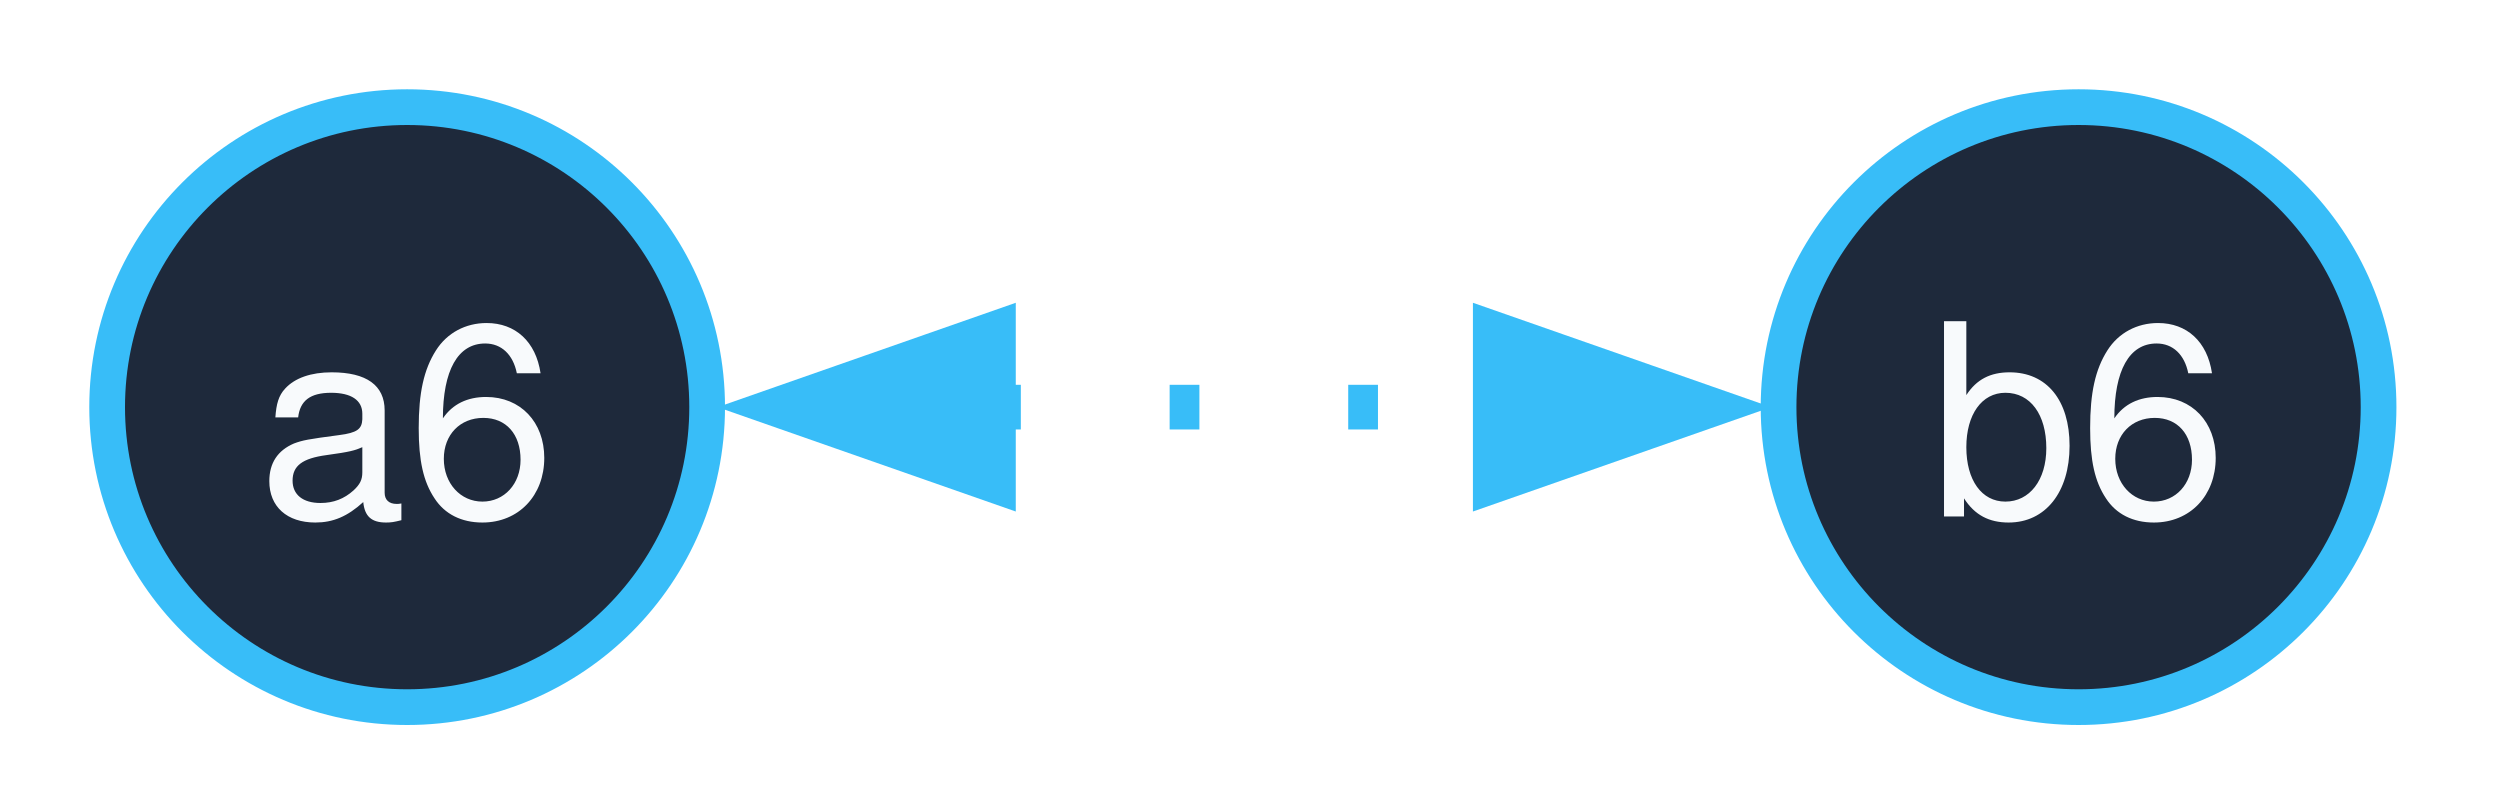
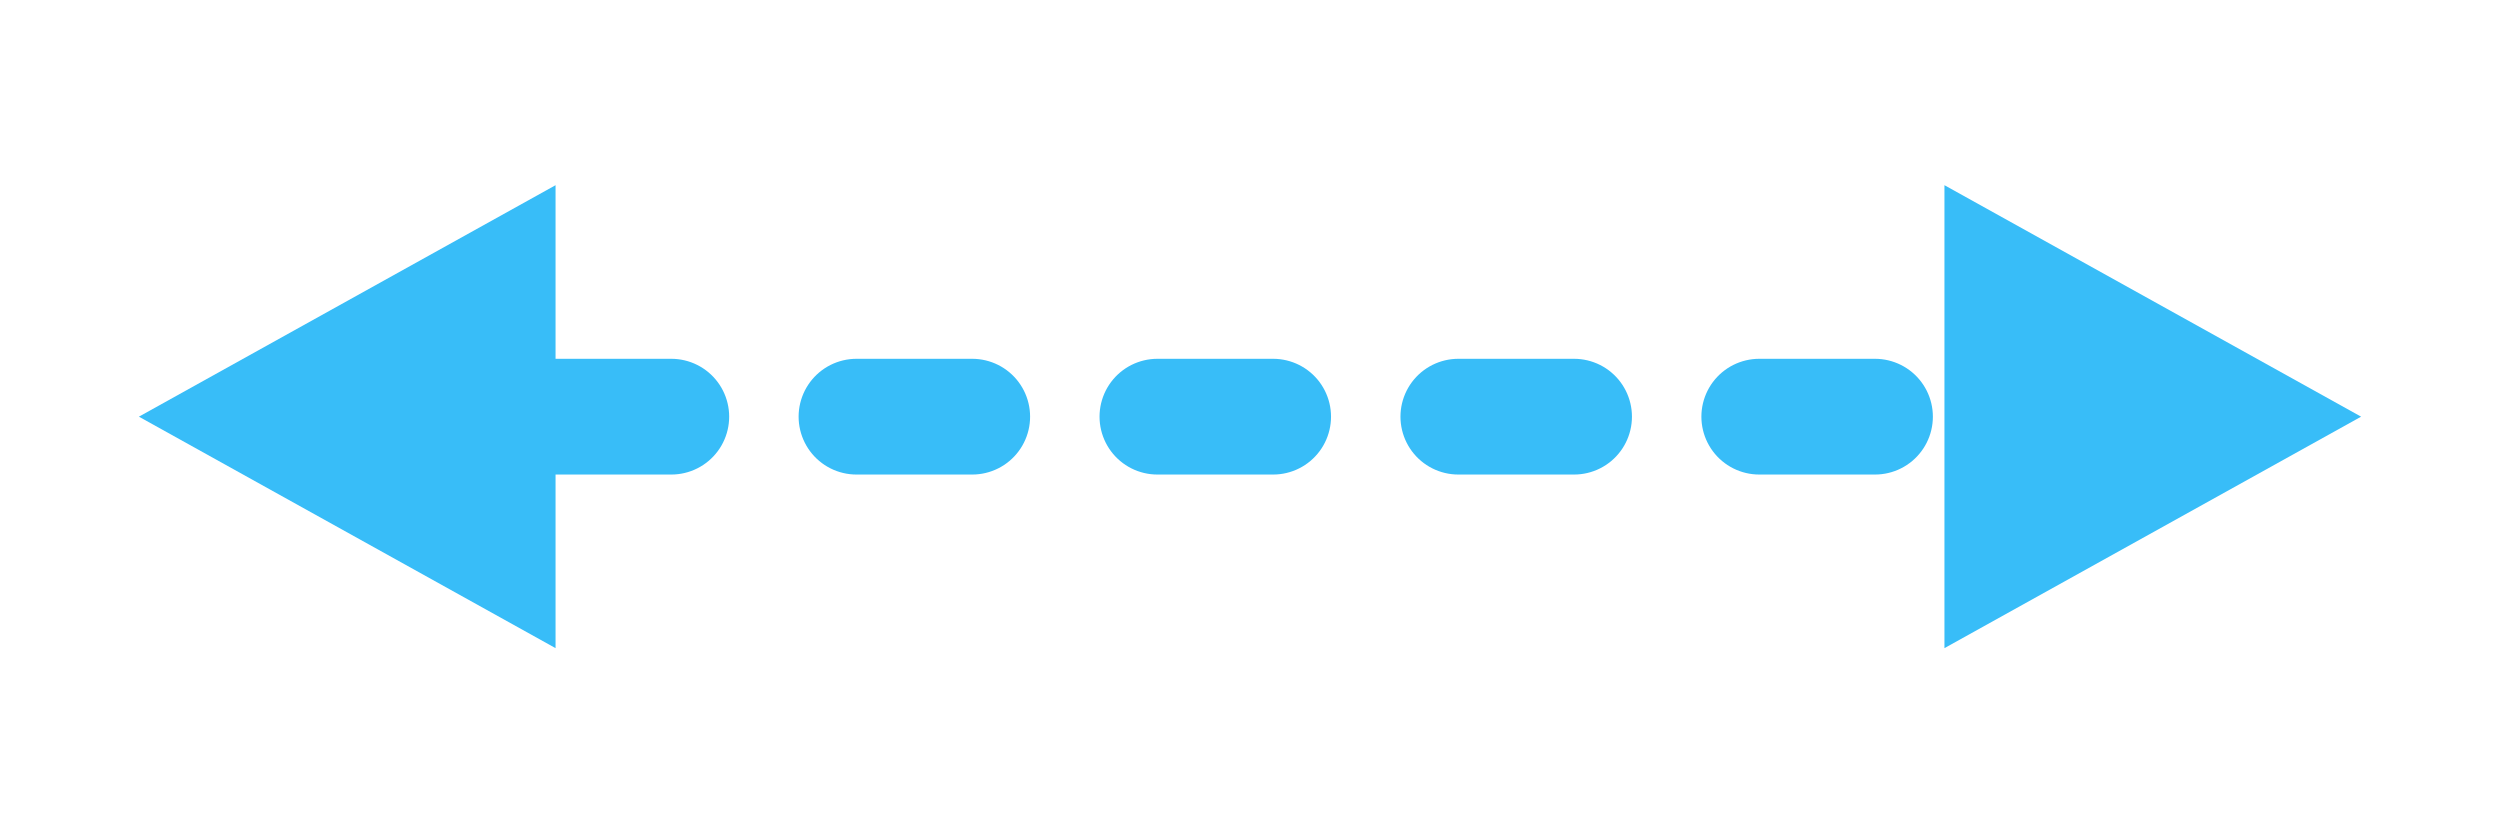
- <svg xmlns="http://www.w3.org/2000/svg" width="84pt" height="27pt" viewBox="0.00 0.00 84.00 27.00">
-   <g id="graph0" class="graph" transform="scale(1 1) rotate(0) translate(3.6 23.76)">
-     <g id="node1" class="node">
-       <ellipse fill="#1e293b" stroke="#38bdf8" stroke-width="1.2" cx="10.08" cy="-10.08" rx="10.08" ry="10.08" />
-       <text xml:space="preserve" text-anchor="middle" x="10.08" y="-6.41" font-family="Helvetica,sans-Serif" font-size="9.00" fill="#f8fafc">a6</text>
-     </g>
-     <g id="node2" class="node">
-       <ellipse fill="#1e293b" stroke="#38bdf8" stroke-width="1.2" cx="66.24" cy="-10.08" rx="10.08" ry="10.08" />
-       <text xml:space="preserve" text-anchor="middle" x="66.24" y="-6.41" font-family="Helvetica,sans-Serif" font-size="9.00" fill="#f8fafc">b6</text>
-     </g>
-     <g id="edge1" class="edge">
-       <path fill="none" stroke="#38bdf8" stroke-width="1.5" stroke-dasharray="1,5" d="M29.7,-10.08C35.22,-10.08 41.27,-10.08 46.79,-10.08" />
-       <polygon fill="#38bdf8" stroke="#38bdf8" stroke-width="1.5" points="29.78,-7.63 22.78,-10.08 29.78,-12.53 29.78,-7.63" />
-       <polygon fill="#38bdf8" stroke="#38bdf8" stroke-width="1.5" points="46.64,-12.53 53.64,-10.08 46.64,-7.63 46.64,-12.53" />
-     </g>
-   </g>
+ <svg xmlns="http://www.w3.org/2000/svg" viewBox="0 0 54 18" width="54" height="18">
+   <line x1="12" y1="9" x2="42" y2="9" stroke="#38bdf8" stroke-width="2.5" stroke-linecap="round" stroke-dasharray="2.5,4" />
+   <polygon points="12,4 3,9 12,14" fill="#38bdf8" />
+   <polygon points="42,4 51,9 42,14" fill="#38bdf8" />
</svg>
